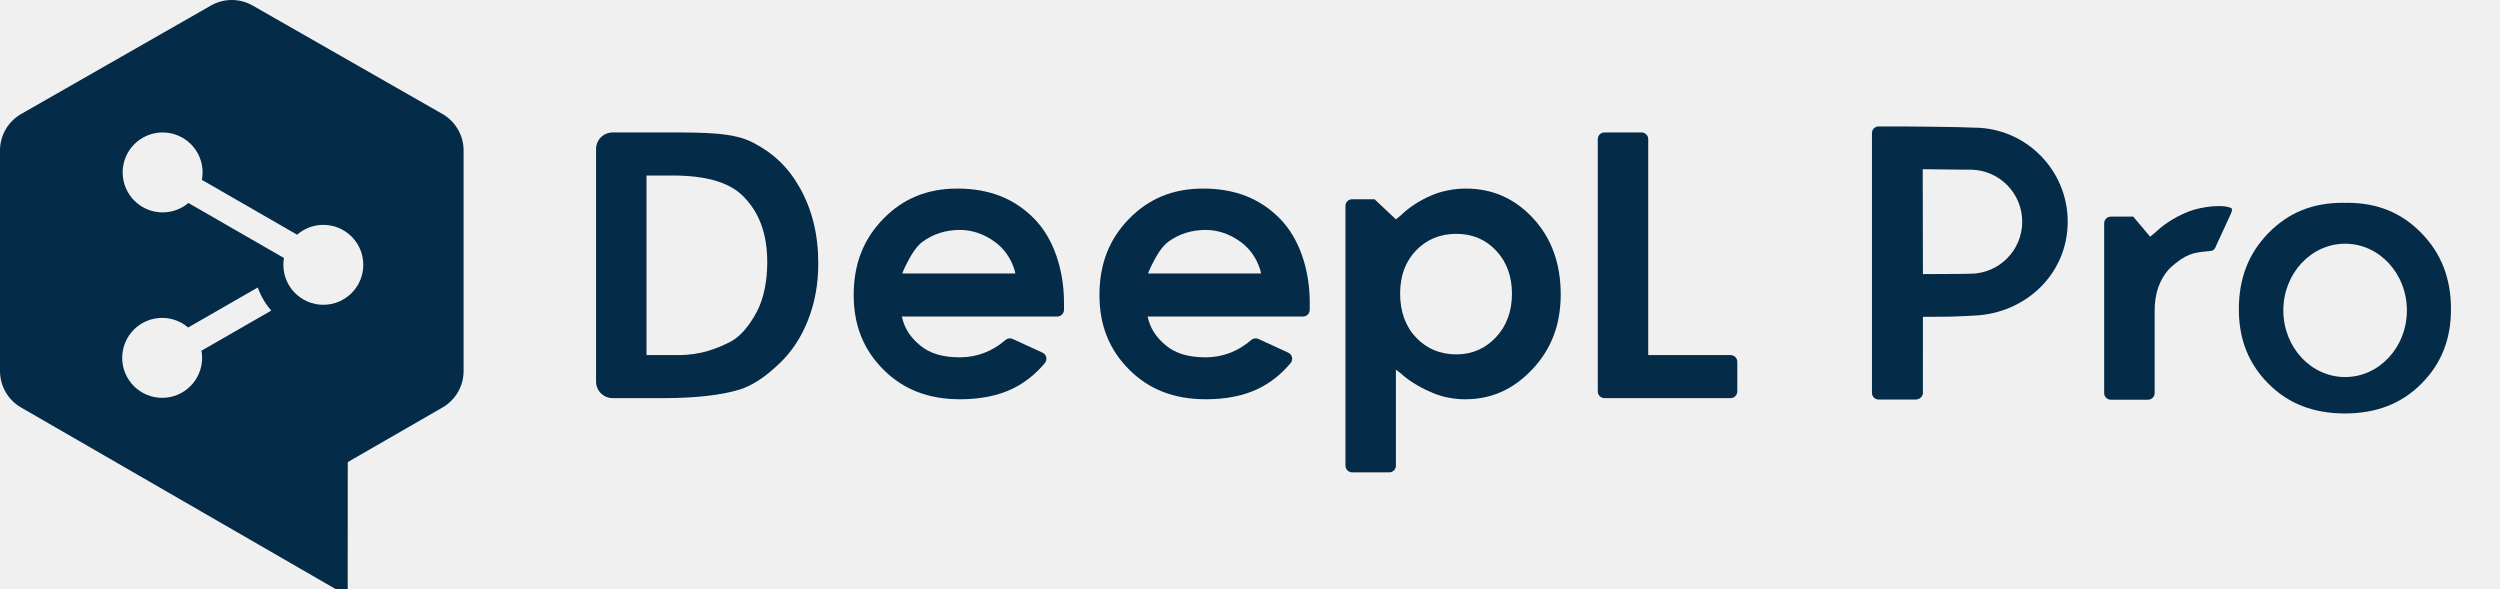
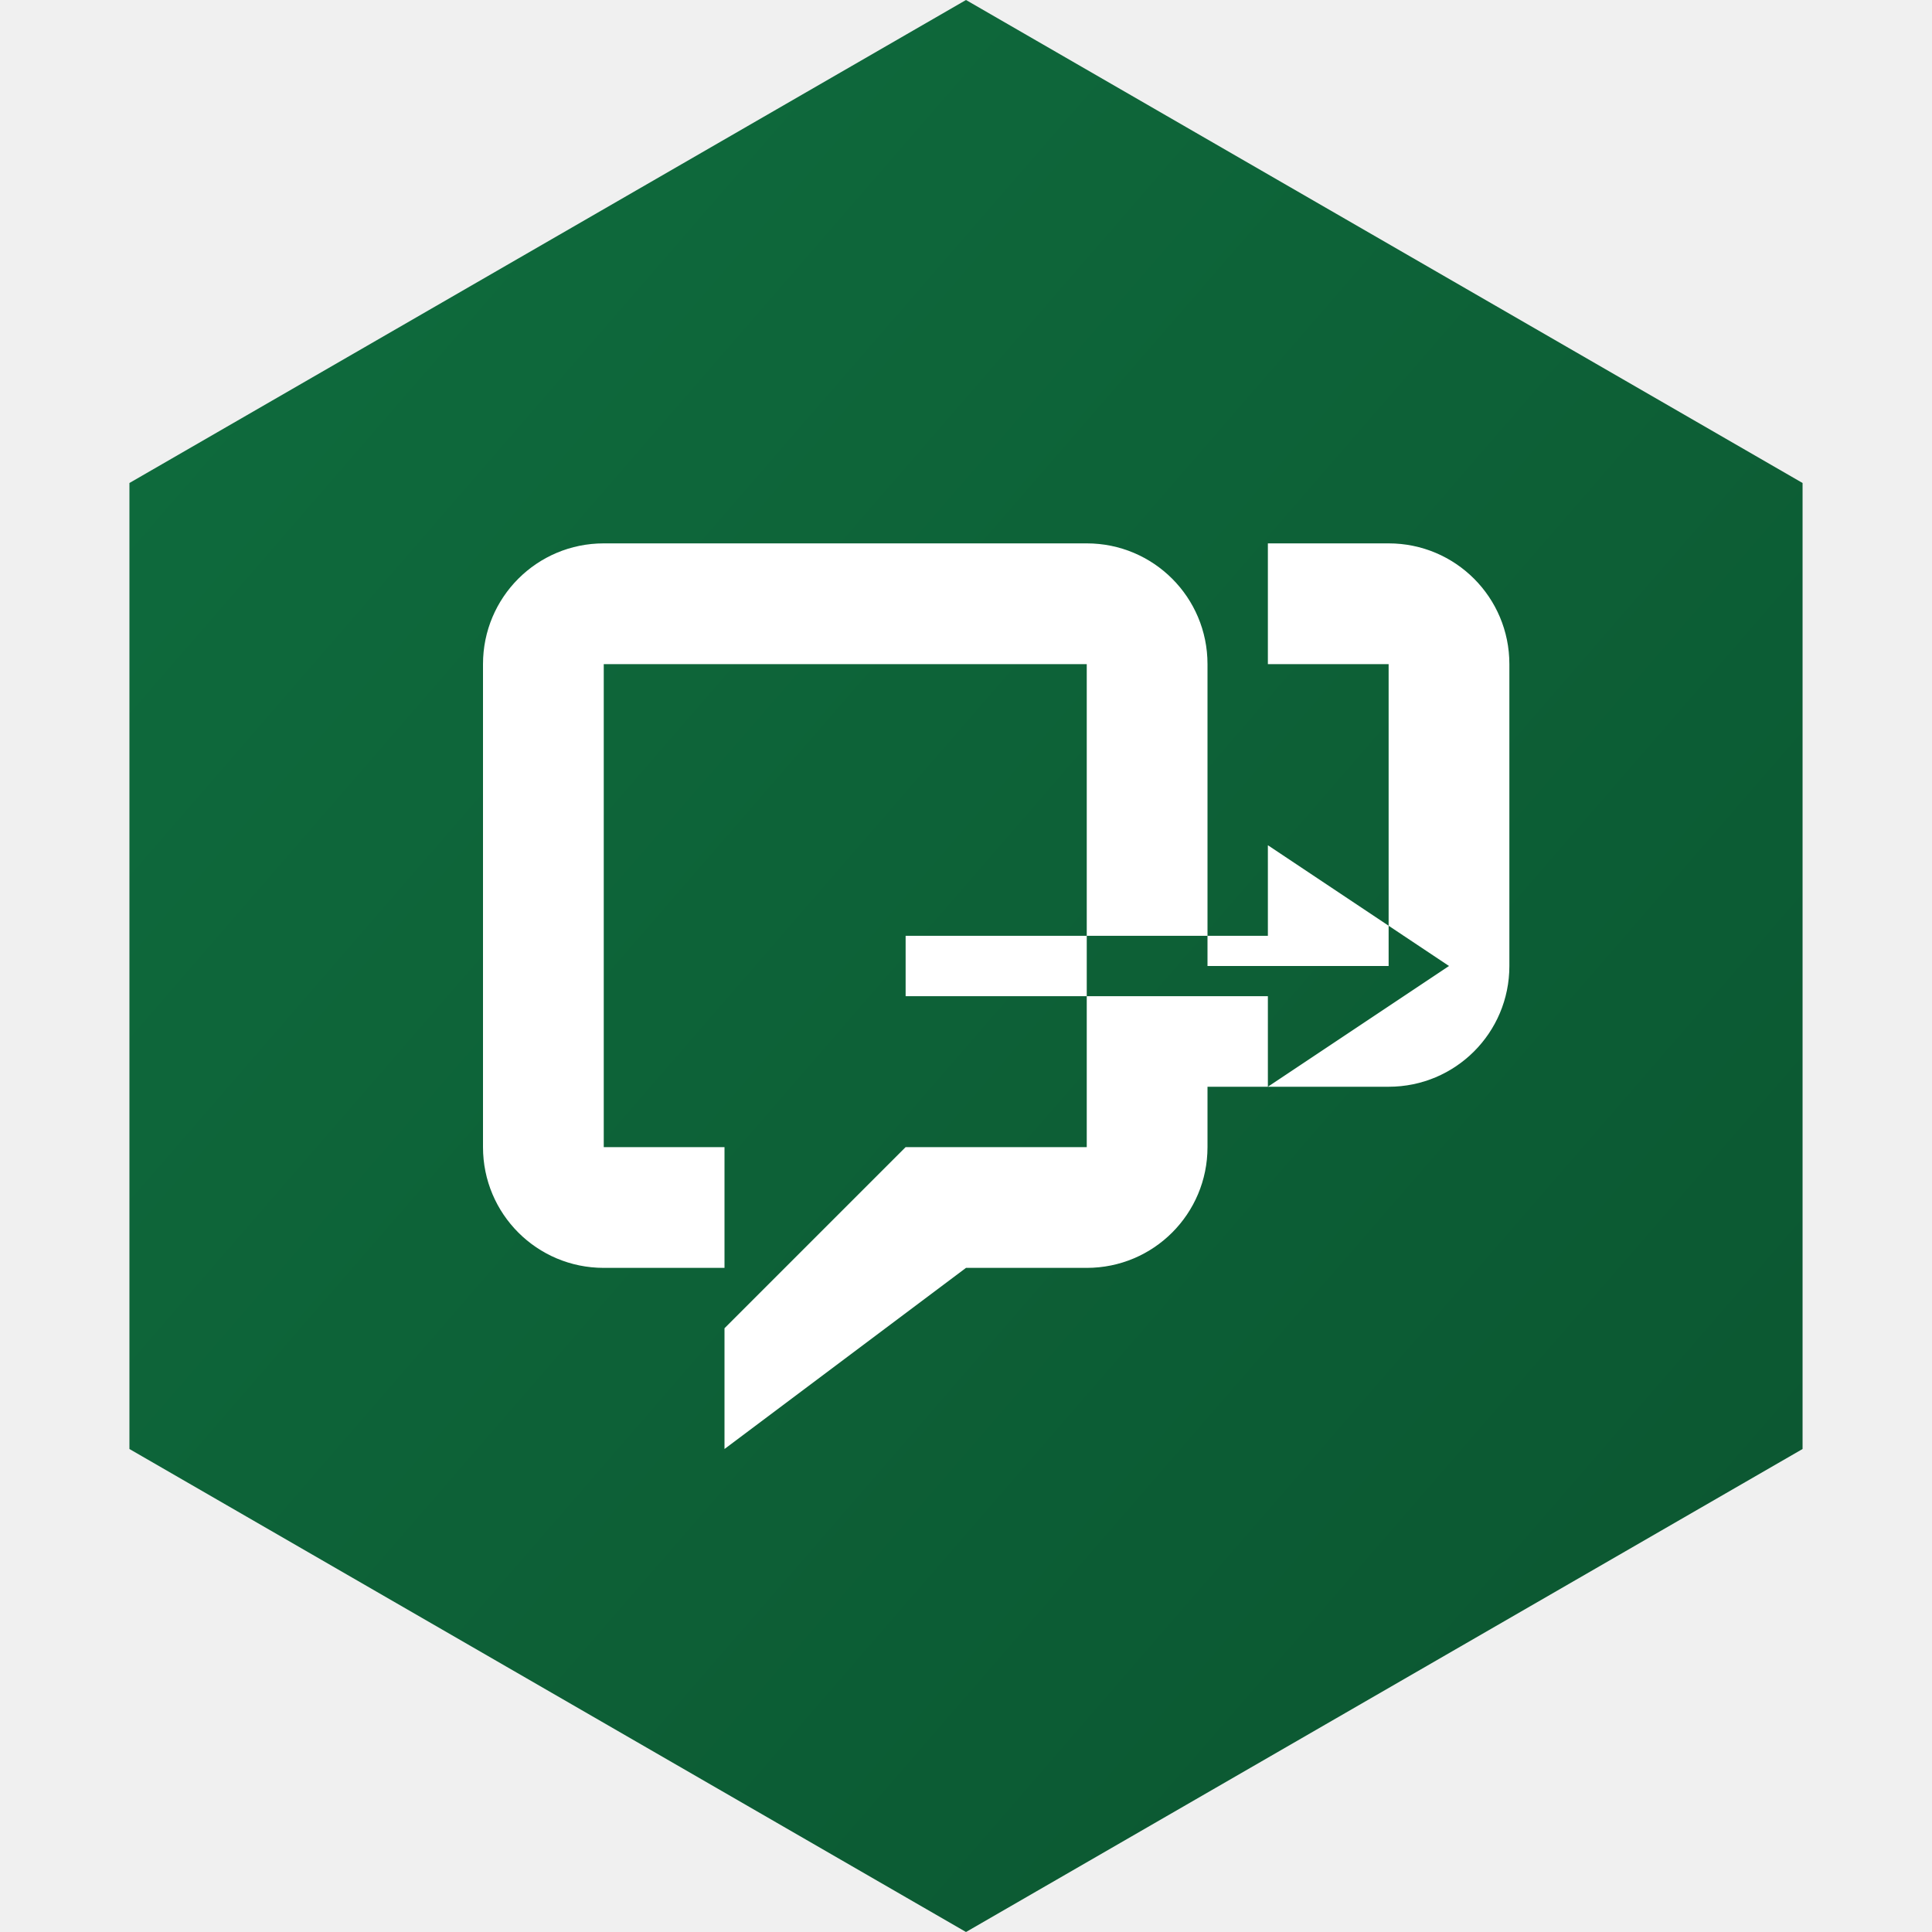
- <svg xmlns="http://www.w3.org/2000/svg" width="102" height="24" viewBox="0 0 102 24" id="svg5837" version="1.1">
-   <defs id="defs5839">
-     <clipPath clipPathUnits="userSpaceOnUse" id="clipPath4187">
-       <path d="m 0,425.197 708.661,0 L 708.661,0 0,0 0,425.197 Z" id="path4189" />
-     </clipPath>
+ <svg xmlns="http://www.w3.org/2000/svg" viewBox="0 0 512 512">
+   <defs>
+     <linearGradient id="grad1" x1="0%" y1="0%" x2="100%" y2="100%">
+       <stop offset="0%" style="stop-color:#0f6d3e;stop-opacity:1" />
+       <stop offset="100%" style="stop-color:#0b5530;stop-opacity:1" />
+     </linearGradient>
  </defs>
-   <g id="layer1" transform="translate(-8.785605,-89.52404)">
-     <g style="fill:#042b48;fill-opacity:1" transform="matrix(0.2576369,0,0,0.2576369,8.785604,89.52404)" id="g5583">
-       <g id="g5589-0" transform="matrix(1.25,0,0,-1.25,323.3978,30.05807)" style="fill:#042b48;fill-opacity:1" />
-       <g transform="matrix(1.25,0,0,-1.25,-304.7276,313.5089)" id="g5587" clip-path="url(#clipPath4187)" style="fill:#042b48;fill-opacity:1">
-         <g id="g5589" transform="translate(340.9854,217.5791)" style="fill:#042b48;fill-opacity:1">
-           <path d="m 0,0 c 0,-2.425 -0.463,-4.637 -1.3,-6.226 -1.009,-1.905 -2.173,-3.234 -3.366,-3.843 -1.641,-0.835 -3.707,-1.69 -6.586,-1.69 l -4.044,0 0,22.753 3.221,0 c 4.28,0 7.213,-0.841 8.971,-2.572 C -1.014,6.363 0,3.608 0,0 m -1.89,15.206 c -2.434,1.24 -6.053,1.24 -10.633,1.24 l -7.069,0 c -1.158,0 -2.097,-0.939 -2.097,-2.097 l 0,-29.463 c 0,-1.157 0.939,-2.096 2.097,-2.096 l 6.662,0 c 3.78,0 7.209,0.393 9.411,1.079 1.585,0.491 3.181,1.529 5.022,3.27 1.559,1.472 2.785,3.317 3.642,5.484 0.886,2.243 1.318,4.609 1.318,7.232 0,3.66 -0.771,6.809 -2.359,9.622 -1.441,2.558 -3.344,4.377 -5.994,5.729" style="fill:#042b48;fill-opacity:1;fill-rule:nonzero;stroke:none" id="path5591" />
-         </g>
-         <g id="g5593" transform="translate(463.0322,205.8203)" style="fill:#042b48;fill-opacity:1">
-           <path d="m 0,0 -10.436,0 0,27.36 c 0,0.467 -0.38,0.845 -0.845,0.845 l -4.702,0 c -0.466,0 -0.845,-0.378 -0.845,-0.845 l 0,-31.966 c 0,-0.467 0.379,-0.846 0.845,-0.846 l 15.983,0 c 0.465,0 0.848,0.379 0.848,0.846 l 0,3.759 C 0.848,-0.378 0.465,0 0,0" style="fill:#042b48;fill-opacity:1;fill-rule:nonzero;stroke:none" id="path5595" />
-         </g>
-         <g id="g5597" transform="translate(435.332,213.5928)" style="fill:#042b48;fill-opacity:1">
-           <path d="m 0,0 c 0,-2.225 -0.685,-4.08 -2.034,-5.516 -1.35,-1.437 -3.039,-2.167 -5.017,-2.167 -2.038,0 -3.751,0.718 -5.096,2.13 -1.34,1.415 -2.022,3.291 -2.022,5.576 0,2.242 0.682,4.081 2.024,5.471 1.343,1.391 3.056,2.096 5.094,2.096 2.026,0 3.724,-0.716 5.05,-2.132 C -0.675,4.046 0,2.209 0,0 m -5.813,13.324 c -1.536,0 -3.091,-0.305 -4.385,-0.862 -1.508,-0.646 -2.894,-1.553 -3.903,-2.554 l -0.601,-0.48 -2.708,2.543 -2.843,0 c -0.465,0 -0.842,-0.377 -0.842,-0.842 l 0,-32.911 c 0,-0.467 0.378,-0.845 0.845,-0.845 l 4.701,0 c 0.467,0 0.847,0.379 0.847,0.847 l 0,12.166 0.598,-0.455 c 1.287,-1.204 2.95,-2.034 4.125,-2.52 1.249,-0.516 2.621,-0.78 4.076,-0.78 3.306,0 6.085,1.248 8.499,3.812 2.408,2.557 3.581,5.661 3.581,9.488 0,3.886 -1.176,7.13 -3.505,9.64 -2.302,2.491 -5.157,3.753 -8.485,3.753" style="fill:#042b48;fill-opacity:1;fill-rule:nonzero;stroke:none" id="path5599" />
-         </g>
-         <g id="g5601" transform="translate(389.2285,216.1636)" style="fill:#042b48;fill-opacity:1">
-           <path d="M 0,0 0.149,0.387 C 0.996,2.253 1.776,3.432 2.53,3.991 3.894,5 5.495,5.513 7.295,5.513 c 1.543,0 3.024,-0.499 4.396,-1.485 1.209,-0.865 2.09,-2.13 2.533,-3.616 L 14.325,0 0,0 Z m 6.978,10.753 c -3.801,0 -6.871,-1.255 -9.39,-3.836 -2.52,-2.584 -3.745,-5.741 -3.745,-9.651 0,-3.815 1.228,-6.902 3.757,-9.439 2.526,-2.535 5.709,-3.766 9.73,-3.766 2.584,0 4.824,0.454 6.656,1.348 1.543,0.752 2.915,1.843 4.079,3.243 0.167,0.203 0.233,0.472 0.172,0.728 -0.056,0.257 -0.23,0.472 -0.469,0.583 l -3.782,1.739 c -0.3,0.138 -0.656,0.089 -0.907,-0.128 -1.691,-1.459 -3.641,-2.2 -5.797,-2.2 -2.156,0 -3.793,0.489 -5.008,1.493 -1.29,1.072 -2.003,2.191 -2.332,3.679 l 19.696,0 c 0.466,0 0.842,0.375 0.844,0.841 l 0.007,0.835 c 0,4.359 -1.369,8.256 -3.757,10.695 -2.529,2.581 -5.718,3.836 -9.754,3.836" style="fill:#042b48;fill-opacity:1;fill-rule:nonzero;stroke:none" id="path5603" />
-         </g>
-         <g id="g5605" transform="translate(358.0928,216.1636)" style="fill:#042b48;fill-opacity:1">
-           <path d="m 0,0 0.148,0.386 c 0.854,1.871 1.635,3.05 2.387,3.605 1.36,1.009 2.963,1.522 4.763,1.522 1.542,0 3.022,-0.5 4.396,-1.485 1.208,-0.865 2.088,-2.13 2.533,-3.615 L 14.326,0 0,0 Z m 6.979,10.753 c -3.798,0 -6.871,-1.255 -9.39,-3.836 -2.521,-2.584 -3.745,-5.741 -3.745,-9.651 0,-3.816 1.227,-6.904 3.757,-9.439 2.526,-2.535 5.709,-3.766 9.73,-3.766 2.584,0 4.824,0.454 6.656,1.348 1.544,0.752 2.915,1.843 4.079,3.244 0.168,0.202 0.231,0.471 0.172,0.728 -0.056,0.256 -0.231,0.471 -0.469,0.582 l -3.782,1.739 c -0.298,0.138 -0.655,0.089 -0.907,-0.128 -1.688,-1.459 -3.639,-2.2 -5.797,-2.2 -2.156,0 -3.793,0.489 -5.005,1.494 -1.29,1.071 -2.006,2.189 -2.335,3.678 l 19.696,0 c 0.465,0 0.844,0.375 0.847,0.841 l 0.004,0.835 c 0,4.358 -1.369,8.254 -3.757,10.695 -2.526,2.581 -5.715,3.836 -9.754,3.836" style="fill:#042b48;fill-opacity:1;fill-rule:nonzero;stroke:none" id="path5607" />
-         </g>
-         <g id="g5609" transform="translate(284.7451,212.1929)" style="fill:#042b48;fill-opacity:1">
-           <path d="m 0,0 c -2.797,0 -5.063,2.266 -5.063,5.063 0,0.295 0.025,0.584 0.075,0.865 L -17.096,12.9 c -0.881,-0.744 -2.02,-1.193 -3.263,-1.193 -2.797,0 -5.064,2.267 -5.064,5.063 0,2.796 2.267,5.063 5.064,5.063 2.797,0 5.064,-2.267 5.064,-5.063 0,-0.322 -0.033,-0.637 -0.091,-0.943 L -3.322,8.881 c 0.889,0.775 2.051,1.245 3.322,1.245 2.795,0 5.062,-2.267 5.062,-5.063 C 5.062,2.266 2.795,0 0,0 m -15.357,-6.724 c 0,-2.796 -2.266,-5.063 -5.063,-5.063 -2.795,0 -5.062,2.267 -5.062,5.063 0,2.797 2.267,5.064 5.062,5.064 1.257,0 2.405,-0.459 3.29,-1.217 l 8.827,5.073 c 0.377,-1.089 0.963,-2.081 1.708,-2.929 l -8.843,-5.083 c 0.052,-0.295 0.081,-0.598 0.081,-0.908 M 15.087,24.175 -8.955,37.913 c -1.637,0.935 -3.647,0.935 -5.284,0 l -24.04,-13.738 c -1.66,-0.948 -2.684,-2.714 -2.684,-4.624 l 0,-27.946 c 0,-1.902 1.015,-3.661 2.663,-4.612 l 41.387,-23.889 0.007,16.968 12.01,6.921 c 1.65,0.951 2.666,2.71 2.666,4.614 l 0,27.944 c 0,1.91 -1.024,3.676 -2.683,4.624" style="fill:#042b48;fill-opacity:1;fill-rule:nonzero;stroke:none" id="path5611" />
-         </g>
-       </g>
-       <path id="path5613" d="m 370.967,32.116 c -4.747,0 -8.588,1.569 -11.736,4.795 -3.151,3.23 -4.682,7.177 -4.682,12.064 0,4.77 1.535,8.63 4.697,11.799 3.144,3.155 7.103,4.692 12.098,4.705 l 0.004,0 c 4.995,-0.013 8.954,-1.55 12.098,-4.705 3.163,-3.169 4.697,-7.029 4.697,-11.799 10e-6,-4.888 -1.53,-8.834 -4.682,-12.064 -3.149,-3.226 -6.989,-4.795 -11.736,-4.795 -0.129,0 -0.25,0.013 -0.377,0.016 -0.001,-2.1e-5 -0.003,2.4e-5 -0.004,0 -0.127,-0.002 -0.248,-0.016 -0.377,-0.016 z m 0.41,6.48 c 5.403,5e-5 9.783,4.726 9.783,10.557 1.9e-4,5.83 -4.38,10.557 -9.783,10.557 -5.403,-5e-5 -9.783,-4.726 -9.783,-10.557 -1.9e-4,-5.83 4.38,-10.557 9.783,-10.557 z" style="fill:#042b48;fill-opacity:1;fill-rule:nonzero;stroke:none" />
-       <path style="fill:#042b48;fill-opacity:1;fill-rule:nonzero;stroke:none;stroke-width:0.2;stroke-miterlimit:4;stroke-dasharray:none;stroke-opacity:1" d="m 346.127,33.693 c -1.885,0.807 -3.618,1.94 -4.879,3.191 l -0.75,0.6 -2.671,-3.178 -3.553,0 c -0.581,0 -1.053,0.471 -1.053,1.053 l 0,14.531 0,1.891 0,10.463 c 0,0.584 0.473,1.055 1.057,1.055 l 5.877,0 c 0.584,0 1.059,-0.474 1.059,-1.059 l 0,-10.459 0.002,0 0,-1.941 0.002,0 -0.003,-0.6 c -0.016,-2.802 0.802,-5.1 2.48,-6.838 2.416,-2.15 3.557,-2.411 5.945,-2.611 0.42,-0.048 0.879,-0.018 1.14,-0.499 l 2.479,-5.387 c 0.072,-0.146 0.395,-0.829 0.05,-0.969 -0.987,-0.453 -2.834,-0.294 -3.696,-0.177 -1.745,0.247 -2.756,0.622 -3.485,0.934 z" id="path5615" />
-       <path style="opacity:1;fill:#042b48;fill-opacity:1;stroke:none;stroke-width:1;stroke-linecap:round;stroke-linejoin:miter;stroke-miterlimit:4;stroke-dasharray:none;stroke-dashoffset:6.499;stroke-opacity:1" d="m 307.58,343.529 -0.029,0.057 c -1.424,-0.013 -3.436,-0.029 -3.436,-0.029 l -3.553,0 c -0.581,0 -1.053,0.471 -1.053,1.053 l 0,41.139 c 0,0.584 0.473,1.057 1.057,1.057 l 5.875,0 c 0.554,0 1.09,-0.427 1.135,-0.971 0.008,-3.908 0.004,-8.214 0.004,-12.125 l 4.211,-0.025 c 1.56,-0.065 3.156,-0.117 3.879,-0.17 8.245,-0.343 14.839,-6.657 14.84,-14.871 4.7e-4,-8.214 -6.659,-14.896 -14.873,-14.895 -1.854,-0.075 -3.201,-0.101 -4.607,-0.116 -1.163,-0.005 -2.014,-0.033 -3.449,-0.046 z m -0.031,6.801 7.047,0.078 c 0.239,0.004 0.418,-0.001 0.643,-0.002 4.482,0.095 8.066,3.754 8.068,8.236 -4.8e-4,4.553 -3.692,8.243 -8.244,8.242 -1.667,0.034 -2.9,0.037 -4.275,0.043 l -3.207,0.014 c -0.01,-5.537 -0.021,-11.074 -0.031,-16.611 z" transform="translate(-3.06233,-323.5349)" id="path5635" />
-     </g>
-   </g>
+   <path fill="url(#grad1)" d="M256 0L477.7 128V384L256 512L34.3 384V128L256 0Z" />
+   <path fill="#FFFFFF" d="M368 224H320V176C320 158.3 305.7 144 288 144H160C142.3 144 128 158.3 128 176V304C128 321.7 142.3 336 160 336H192V384L256 336H288C305.7 336 320 321.7 320 304V288H368C385.7 288 400 273.7 400 256V176C400 158.3 385.7 144 368 144H336V176H368V256H320V224ZM160 176H288V304H240L192 352V304H160V176ZM336 224L384 256L336 288V264H240V248H336V224Z" />
</svg>
